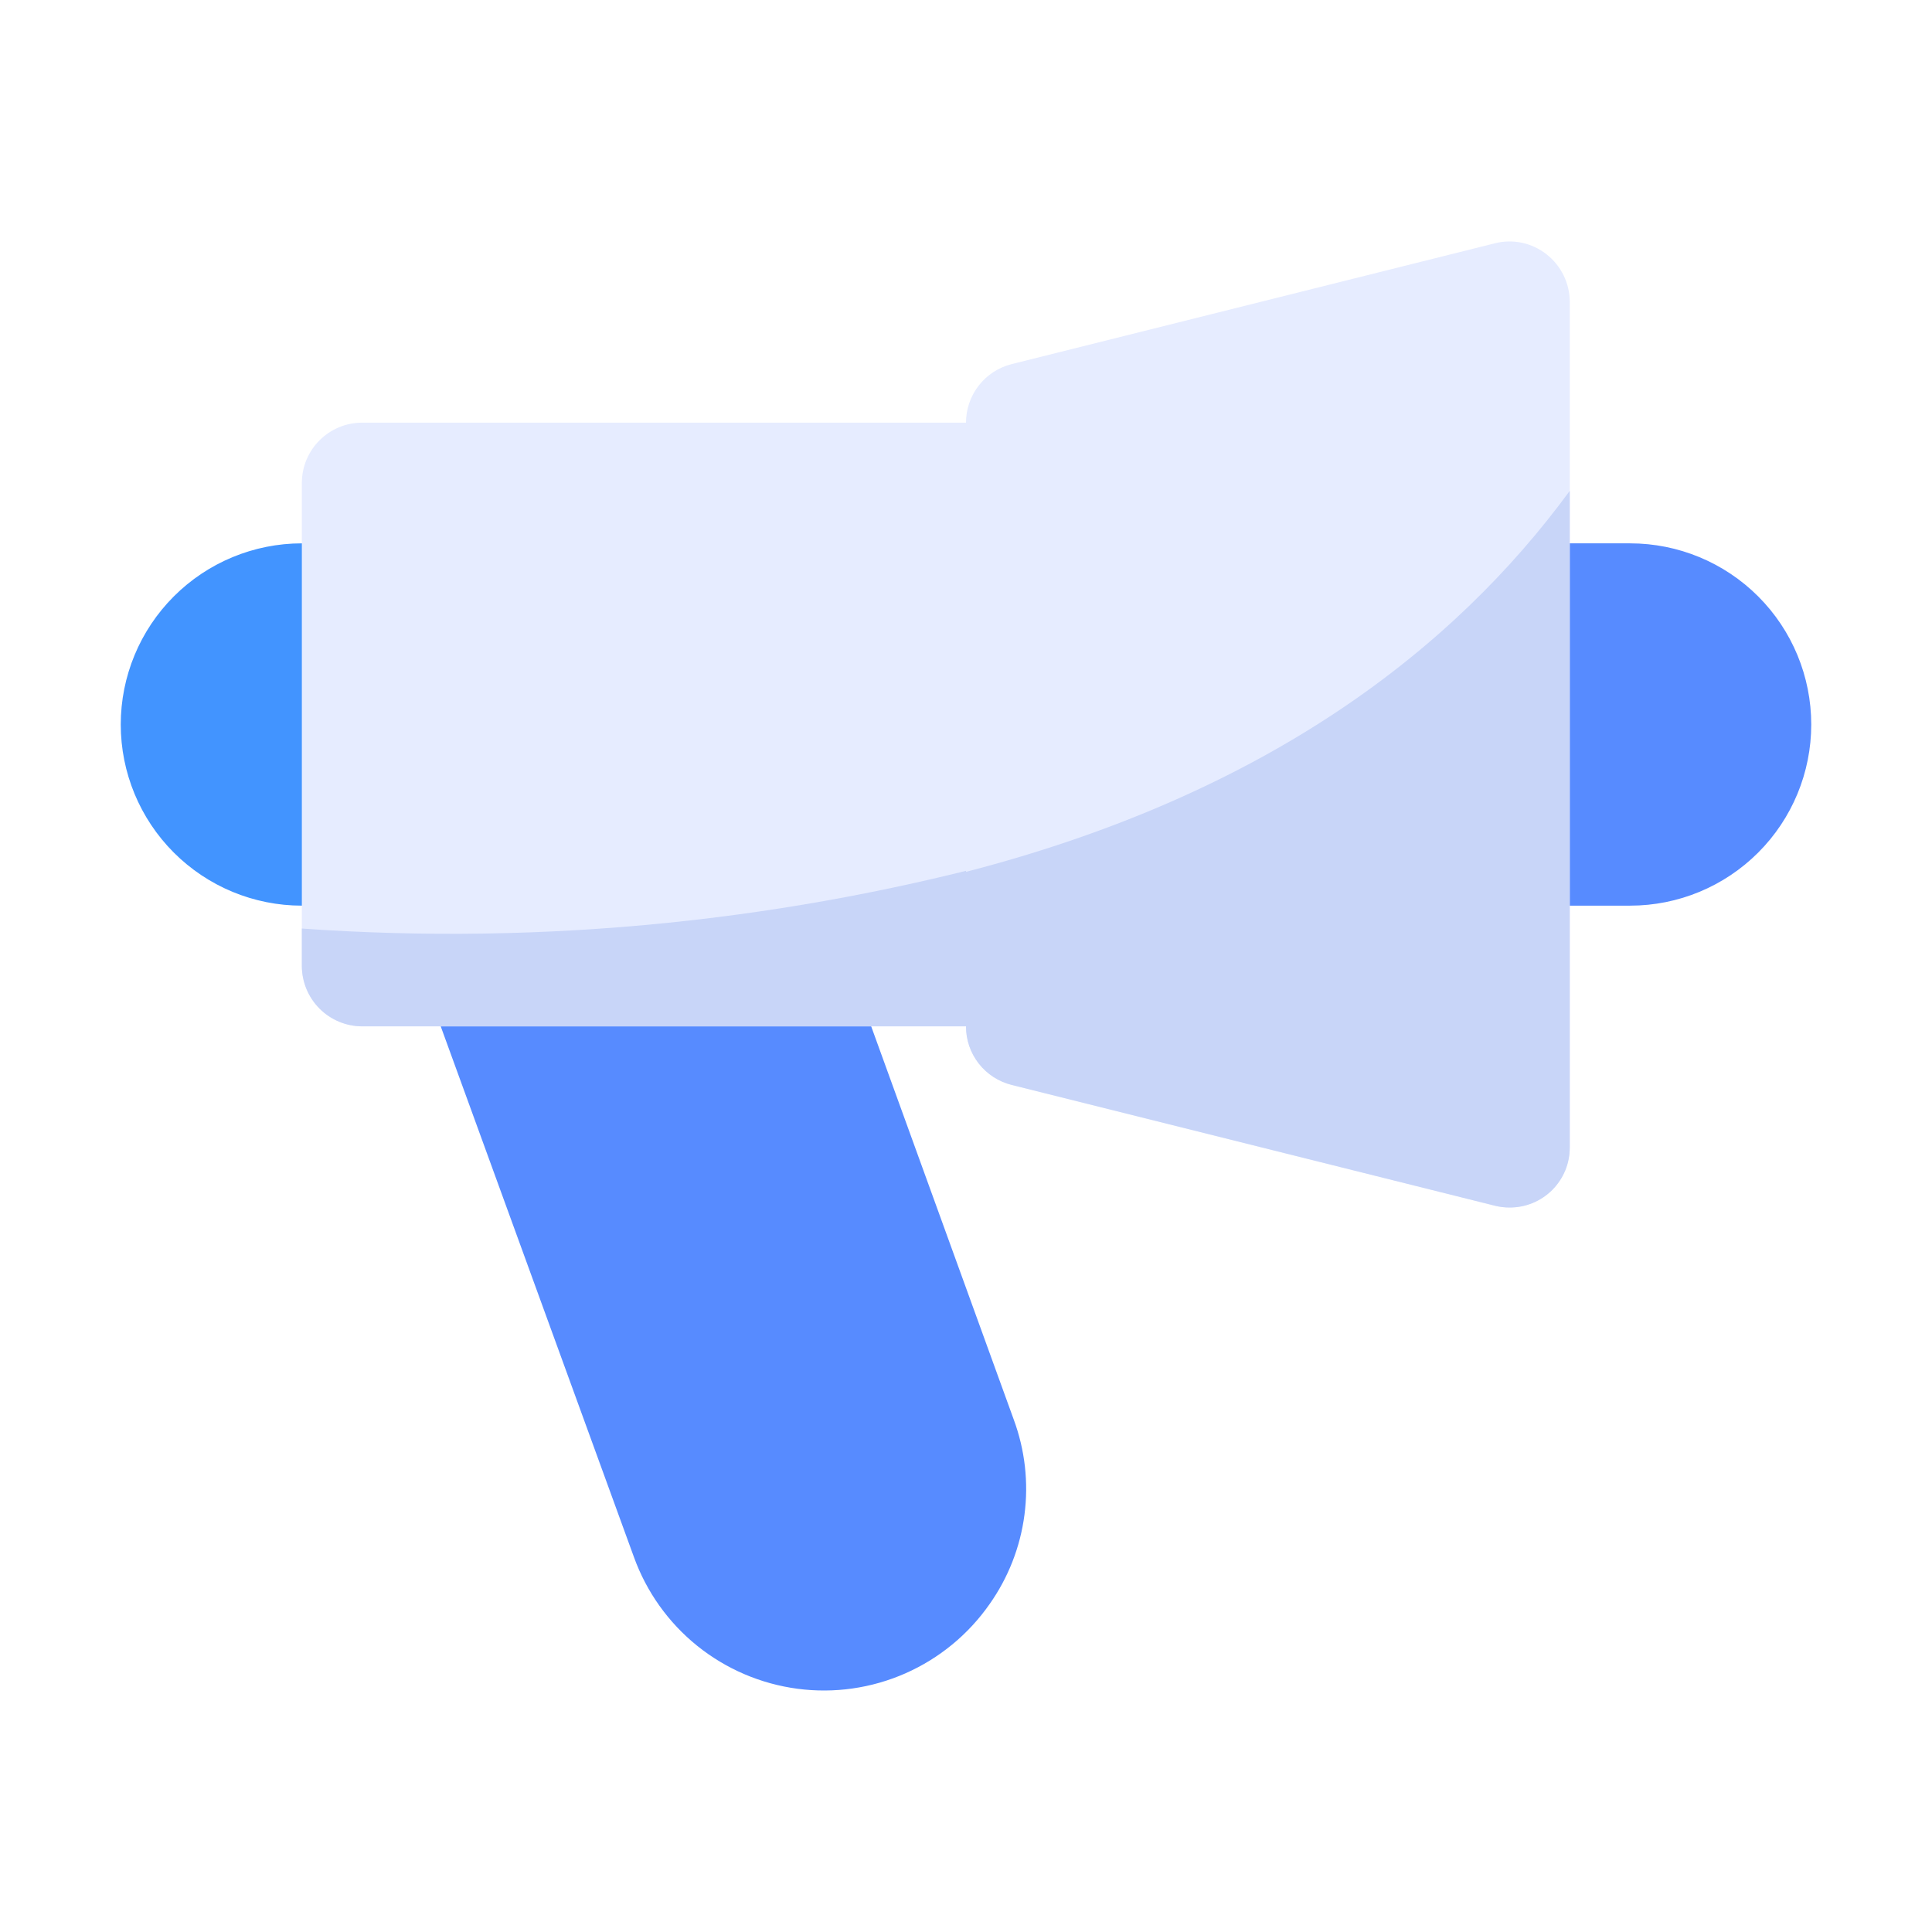
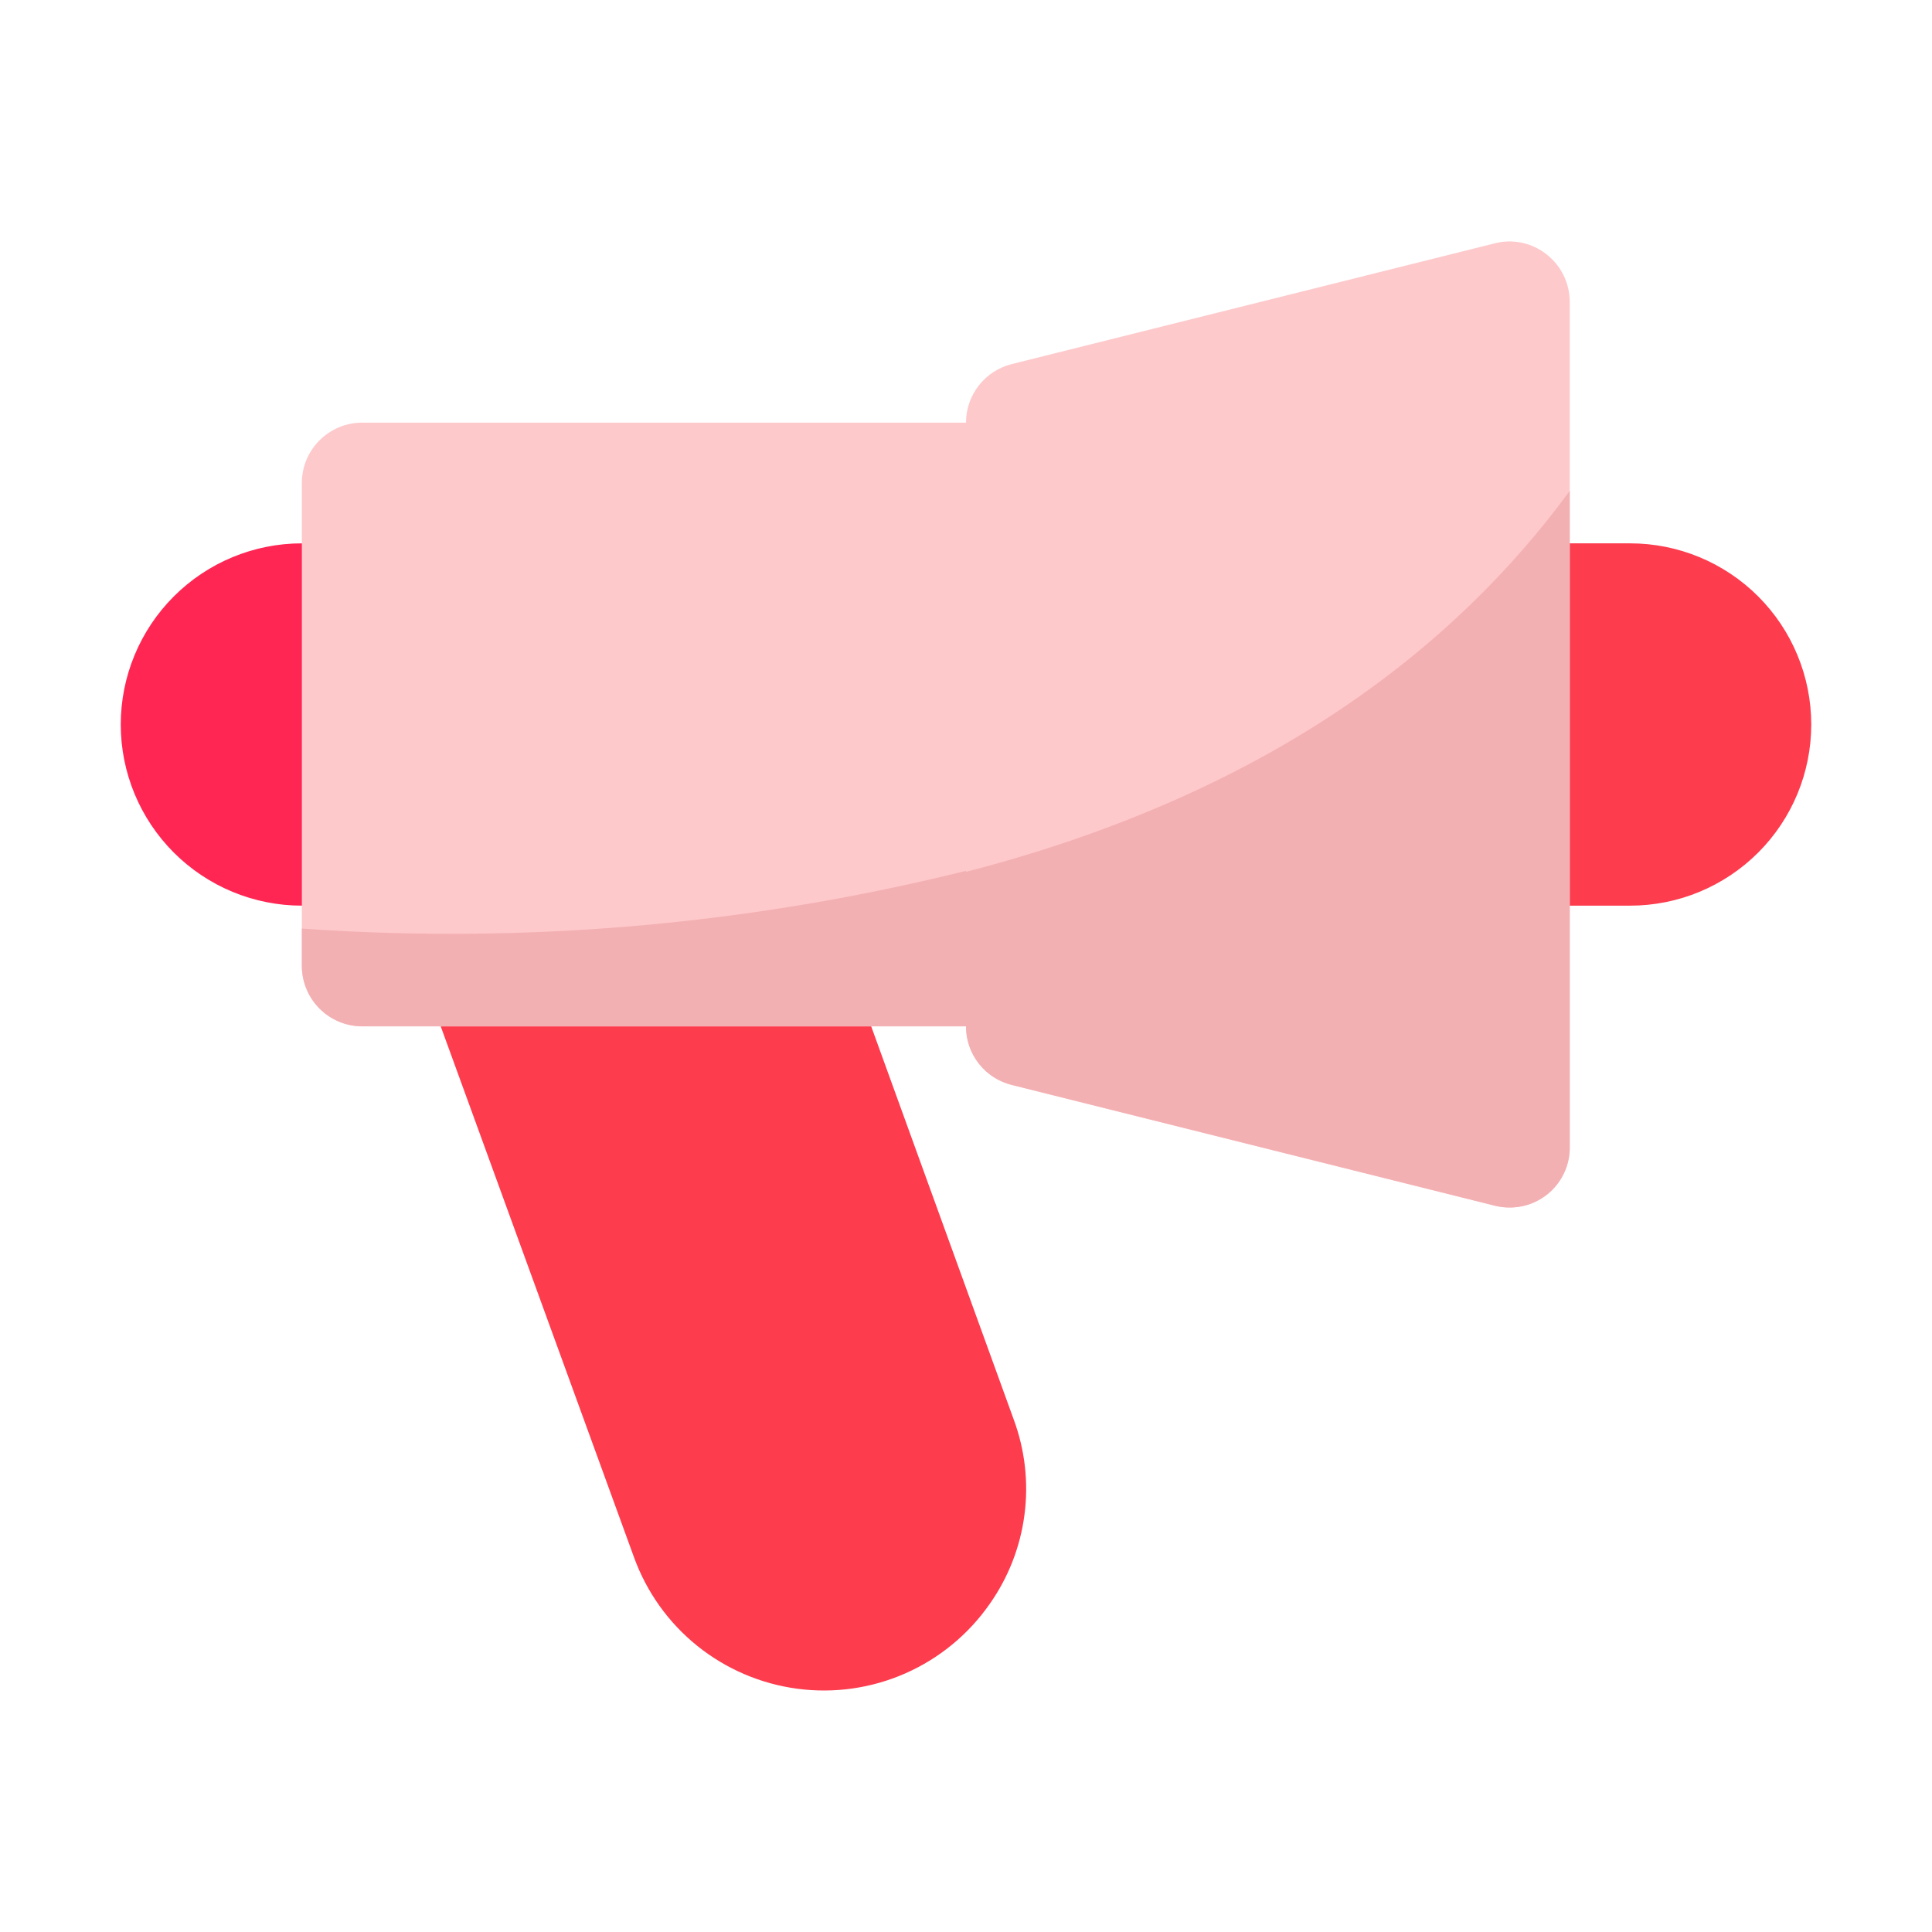
- <svg xmlns="http://www.w3.org/2000/svg" width="42" height="42" viewBox="0 0 42 42" fill="none">
-   <path d="M7.875 11.812H6.562C5.518 11.812 4.517 12.227 3.778 12.966C3.04 13.704 2.625 14.706 2.625 15.75C2.625 16.794 3.04 17.796 3.778 18.534C4.517 19.273 5.518 19.688 6.562 19.688H7.875C8.223 19.688 8.557 19.549 8.803 19.303C9.049 19.057 9.188 18.723 9.188 18.375V13.125C9.188 12.777 9.049 12.443 8.803 12.197C8.557 11.951 8.223 11.812 7.875 11.812Z" fill="#4294FF" />
-   <path d="M21.512 34.873C21.051 35.533 20.418 36.053 19.681 36.378C18.945 36.702 18.133 36.818 17.335 36.712C16.537 36.606 15.784 36.283 15.157 35.779C14.53 35.274 14.054 34.606 13.781 33.849L9.581 22.312H18.939L22.037 30.857C22.282 31.519 22.363 32.23 22.271 32.93C22.18 33.63 21.919 34.297 21.512 34.873Z" fill="#578BFF" />
-   <path d="M21 9.188H7.875C7.15 9.188 6.562 9.775 6.562 10.5V21C6.562 21.725 7.15 22.312 7.875 22.312H21C21.725 22.312 22.312 21.725 22.312 21V10.5C22.312 9.775 21.725 9.188 21 9.188Z" fill="#E6ECFF" />
-   <path d="M35.438 11.812H32.812C32.464 11.812 32.131 11.951 31.884 12.197C31.638 12.443 31.5 12.777 31.5 13.125V18.375C31.5 18.723 31.638 19.057 31.884 19.303C32.131 19.549 32.464 19.688 32.812 19.688H35.438C36.482 19.688 37.483 19.273 38.222 18.534C38.96 17.796 39.375 16.794 39.375 15.75C39.375 14.706 38.96 13.704 38.222 12.966C37.483 12.227 36.482 11.812 35.438 11.812Z" fill="#578BFF" />
-   <path d="M22.312 18.585V21C22.311 21.348 22.173 21.681 21.927 21.927C21.681 22.173 21.348 22.311 21 22.312H7.875C7.527 22.311 7.194 22.173 6.948 21.927C6.702 21.681 6.564 21.348 6.562 21V20.186C11.866 20.559 17.193 20.017 22.312 18.585Z" fill="#C8D5F8" />
-   <path d="M33.62 5.528C33.463 5.405 33.28 5.319 33.085 5.277C32.889 5.236 32.687 5.24 32.494 5.29L21.994 7.915C21.71 7.986 21.458 8.15 21.278 8.38C21.098 8.611 21 8.895 21 9.188V22.312C21 22.605 21.098 22.889 21.278 23.12C21.458 23.351 21.71 23.515 21.994 23.586L32.494 26.211C32.598 26.237 32.705 26.25 32.812 26.25C33.16 26.25 33.494 26.111 33.74 25.865C33.986 25.619 34.125 25.286 34.125 24.938V6.563C34.125 6.363 34.079 6.166 33.992 5.987C33.904 5.808 33.777 5.651 33.62 5.528Z" fill="#E6ECFF" />
-   <path d="M34.125 10.671V24.938C34.127 25.11 34.094 25.282 34.029 25.442C33.963 25.602 33.867 25.747 33.745 25.869C33.622 25.992 33.477 26.088 33.317 26.154C33.157 26.219 32.985 26.252 32.812 26.25C32.706 26.25 32.6 26.237 32.498 26.211L21.997 23.586C21.712 23.516 21.459 23.353 21.278 23.122C21.097 22.891 20.999 22.606 21 22.312V18.953C27.549 17.259 31.605 14.109 34.125 10.671Z" fill="#C8D5F8" />
+ <svg xmlns="http://www.w3.org/2000/svg" width="42" height="42" viewBox="0 0 42 42" fill="none" version="1.1" id="svg7">
+   <defs id="defs7" />
+   <g id="g7">
+     <path d="M7.875 11.812H6.562C5.518 11.812 4.517 12.227 3.778 12.966C3.04 13.704 2.625 14.706 2.625 15.75C2.625 16.794 3.04 17.796 3.778 18.534C4.517 19.273 5.518 19.688 6.562 19.688H7.875C8.223 19.688 8.557 19.549 8.803 19.303C9.049 19.057 9.188 18.723 9.188 18.375V13.125C9.188 12.777 9.049 12.443 8.803 12.197C8.557 11.951 8.223 11.812 7.875 11.812Z" fill="#4294FF" id="path1" style="fill:#ff2654" />
+     <path d="M21.512 34.873C21.051 35.533 20.418 36.053 19.681 36.378C18.945 36.702 18.133 36.818 17.335 36.712C16.537 36.606 15.784 36.283 15.157 35.779C14.53 35.274 14.054 34.606 13.781 33.849L9.581 22.312H18.939L22.037 30.857C22.282 31.519 22.363 32.23 22.271 32.93C22.18 33.63 21.919 34.297 21.512 34.873Z" fill="#578BFF" id="path2" style="fill:#fd3c4e" />
+     <path d="M21 9.188H7.875C7.15 9.188 6.562 9.775 6.562 10.5V21C6.562 21.725 7.15 22.312 7.875 22.312H21C21.725 22.312 22.312 21.725 22.312 21V10.5C22.312 9.775 21.725 9.188 21 9.188Z" fill="#E6ECFF" id="path3" style="fill:#fec9cb" />
+     <path d="M35.438 11.812H32.812C32.464 11.812 32.131 11.951 31.884 12.197C31.638 12.443 31.5 12.777 31.5 13.125V18.375C31.5 18.723 31.638 19.057 31.884 19.303C32.131 19.549 32.464 19.688 32.812 19.688H35.438C36.482 19.688 37.483 19.273 38.222 18.534C38.96 17.796 39.375 16.794 39.375 15.75C39.375 14.706 38.96 13.704 38.222 12.966C37.483 12.227 36.482 11.812 35.438 11.812Z" fill="#578BFF" id="path4" style="fill:#fd3c4e" />
+     <path d="M22.312 18.585V21C22.311 21.348 22.173 21.681 21.927 21.927C21.681 22.173 21.348 22.311 21 22.312H7.875C7.527 22.311 7.194 22.173 6.948 21.927C6.702 21.681 6.564 21.348 6.562 21V20.186C11.866 20.559 17.193 20.017 22.312 18.585Z" fill="#C8D5F8" id="path5" style="fill:#f3b0b3" />
+     <path d="M33.62 5.528C33.463 5.405 33.28 5.319 33.085 5.277C32.889 5.236 32.687 5.24 32.494 5.29L21.994 7.915C21.71 7.986 21.458 8.15 21.278 8.38C21.098 8.611 21 8.895 21 9.188V22.312C21 22.605 21.098 22.889 21.278 23.12C21.458 23.351 21.71 23.515 21.994 23.586L32.494 26.211C32.598 26.237 32.705 26.25 32.812 26.25C33.16 26.25 33.494 26.111 33.74 25.865C33.986 25.619 34.125 25.286 34.125 24.938V6.563C34.125 6.363 34.079 6.166 33.992 5.987C33.904 5.808 33.777 5.651 33.62 5.528Z" fill="#E6ECFF" id="path6" style="fill:#fec9cb" />
+     <path d="M34.125 10.671V24.938C34.127 25.11 34.094 25.282 34.029 25.442C33.963 25.602 33.867 25.747 33.745 25.869C33.622 25.992 33.477 26.088 33.317 26.154C33.157 26.219 32.985 26.252 32.812 26.25C32.706 26.25 32.6 26.237 32.498 26.211L21.997 23.586C21.712 23.516 21.459 23.353 21.278 23.122C21.097 22.891 20.999 22.606 21 22.312V18.953C27.549 17.259 31.605 14.109 34.125 10.671Z" fill="#C8D5F8" id="path7" style="fill:#f3b0b3" />
+   </g>
</svg>
